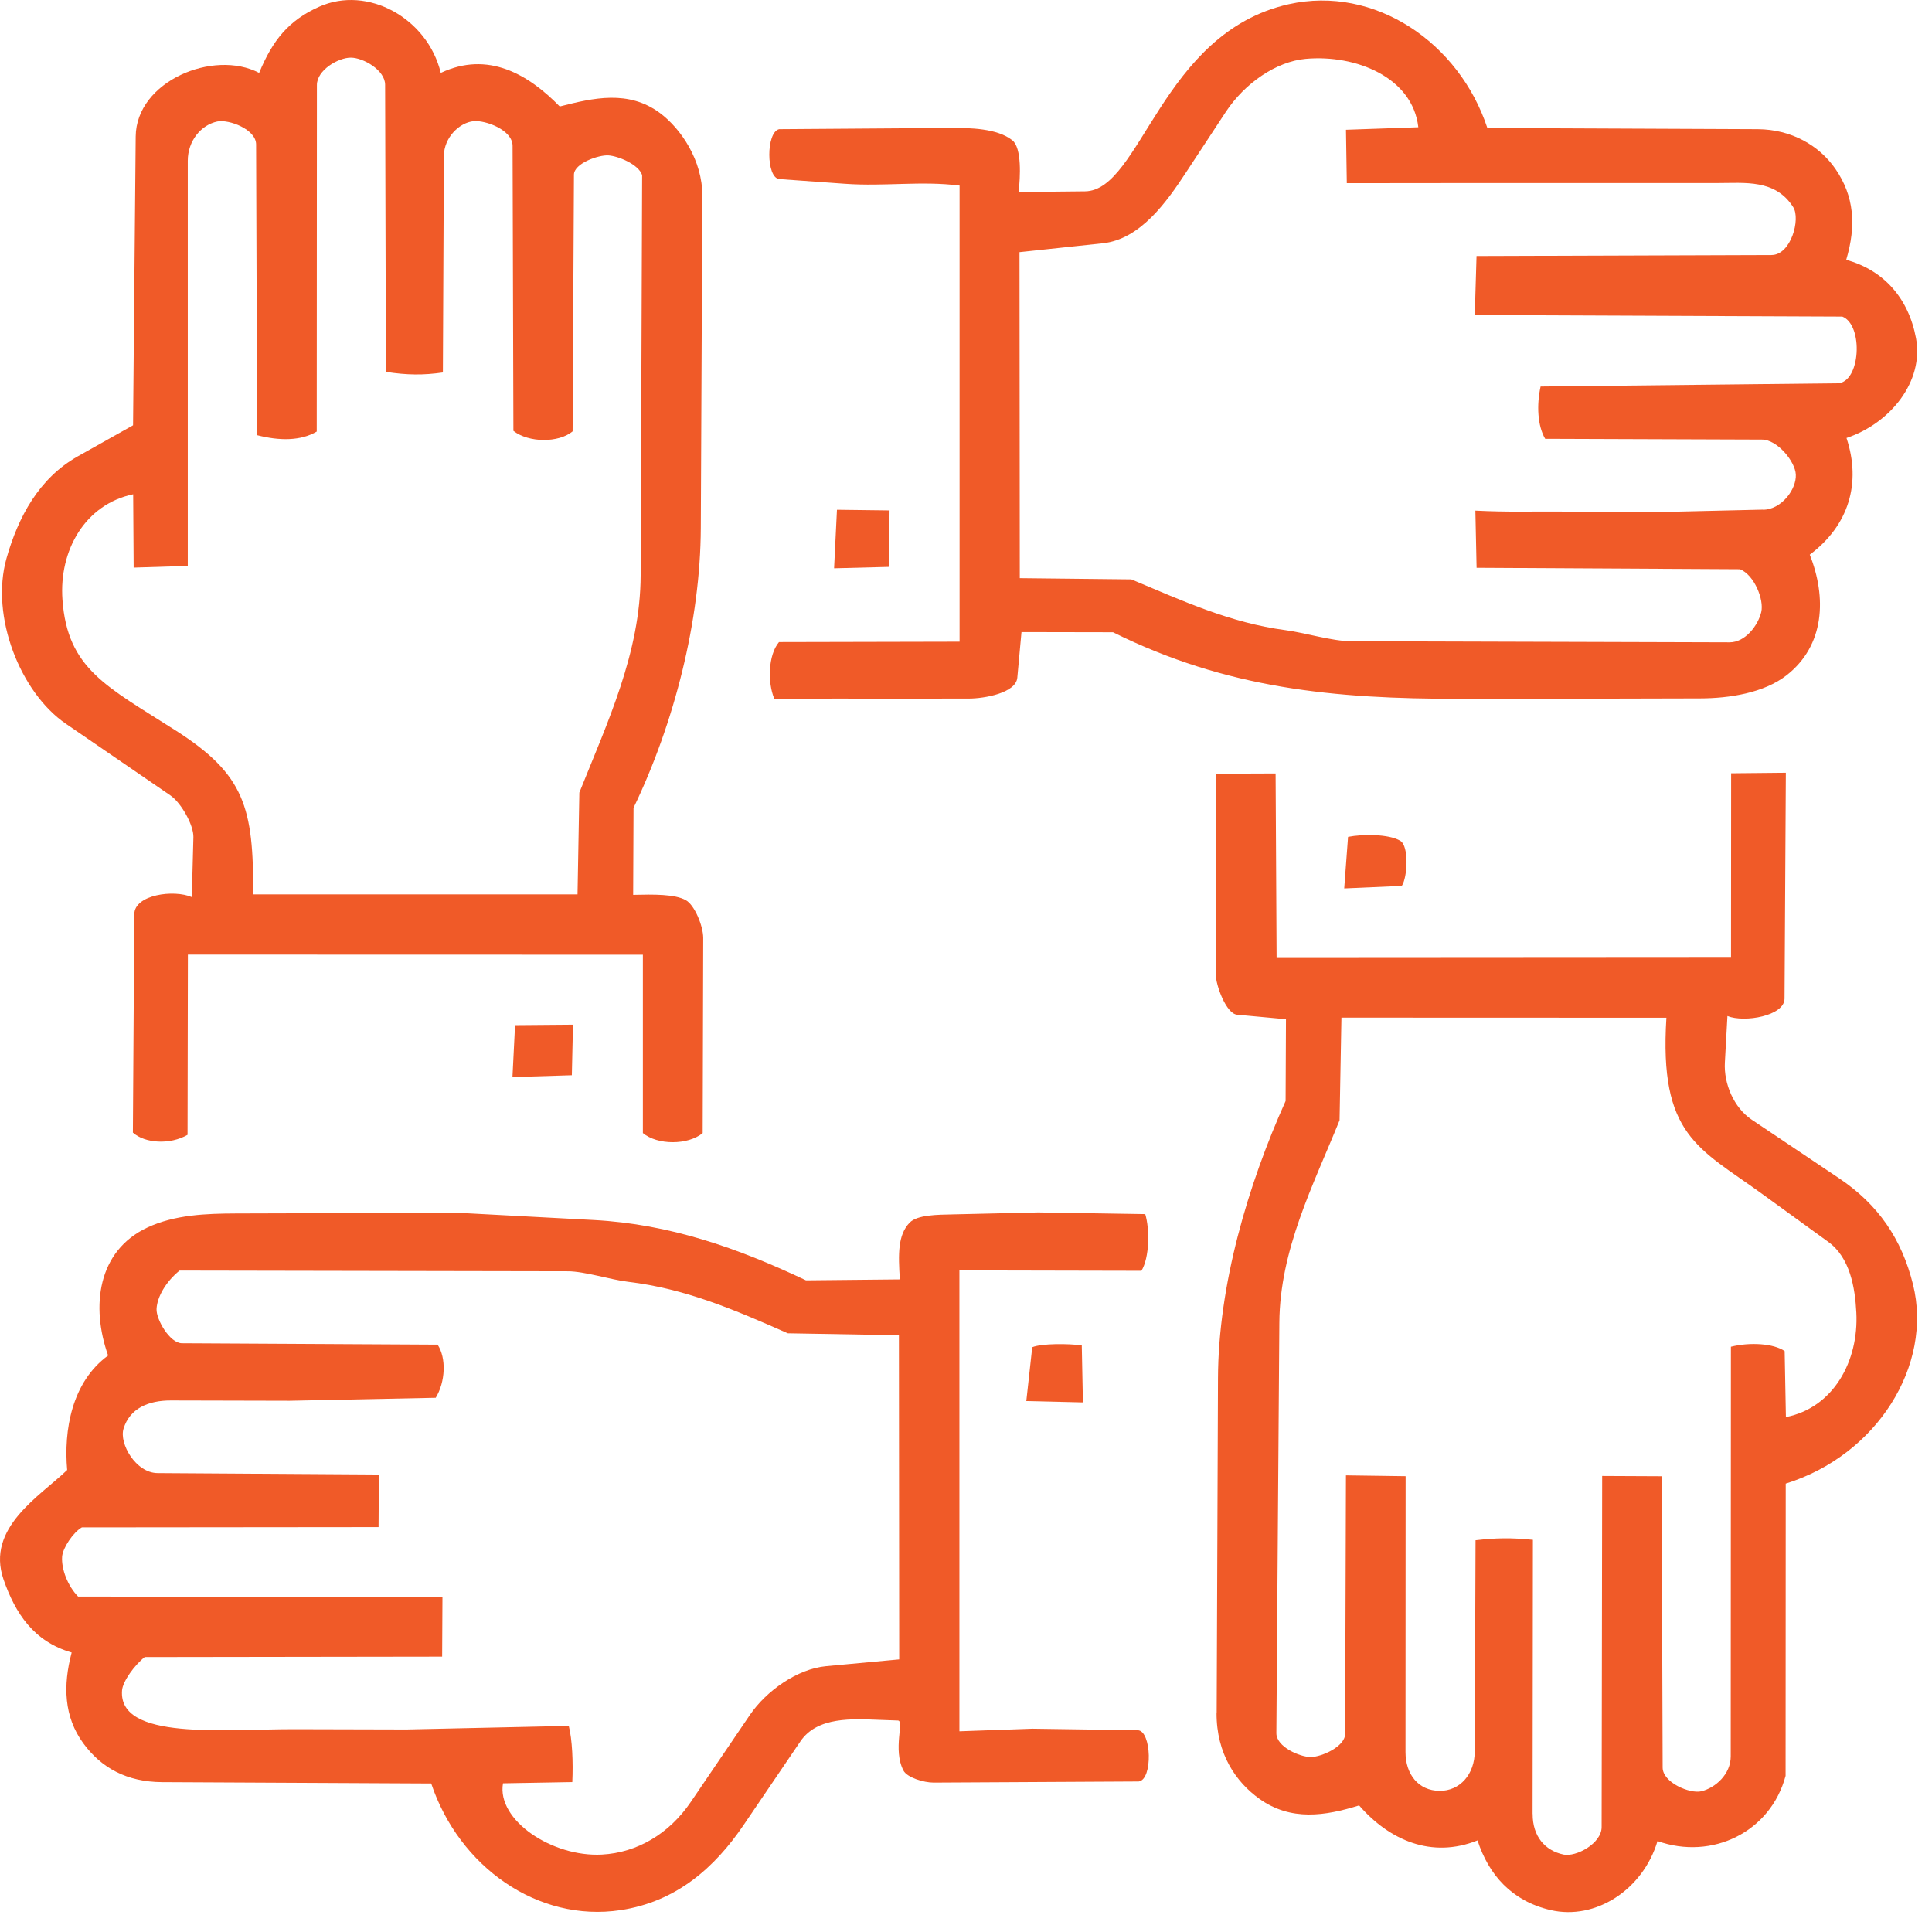
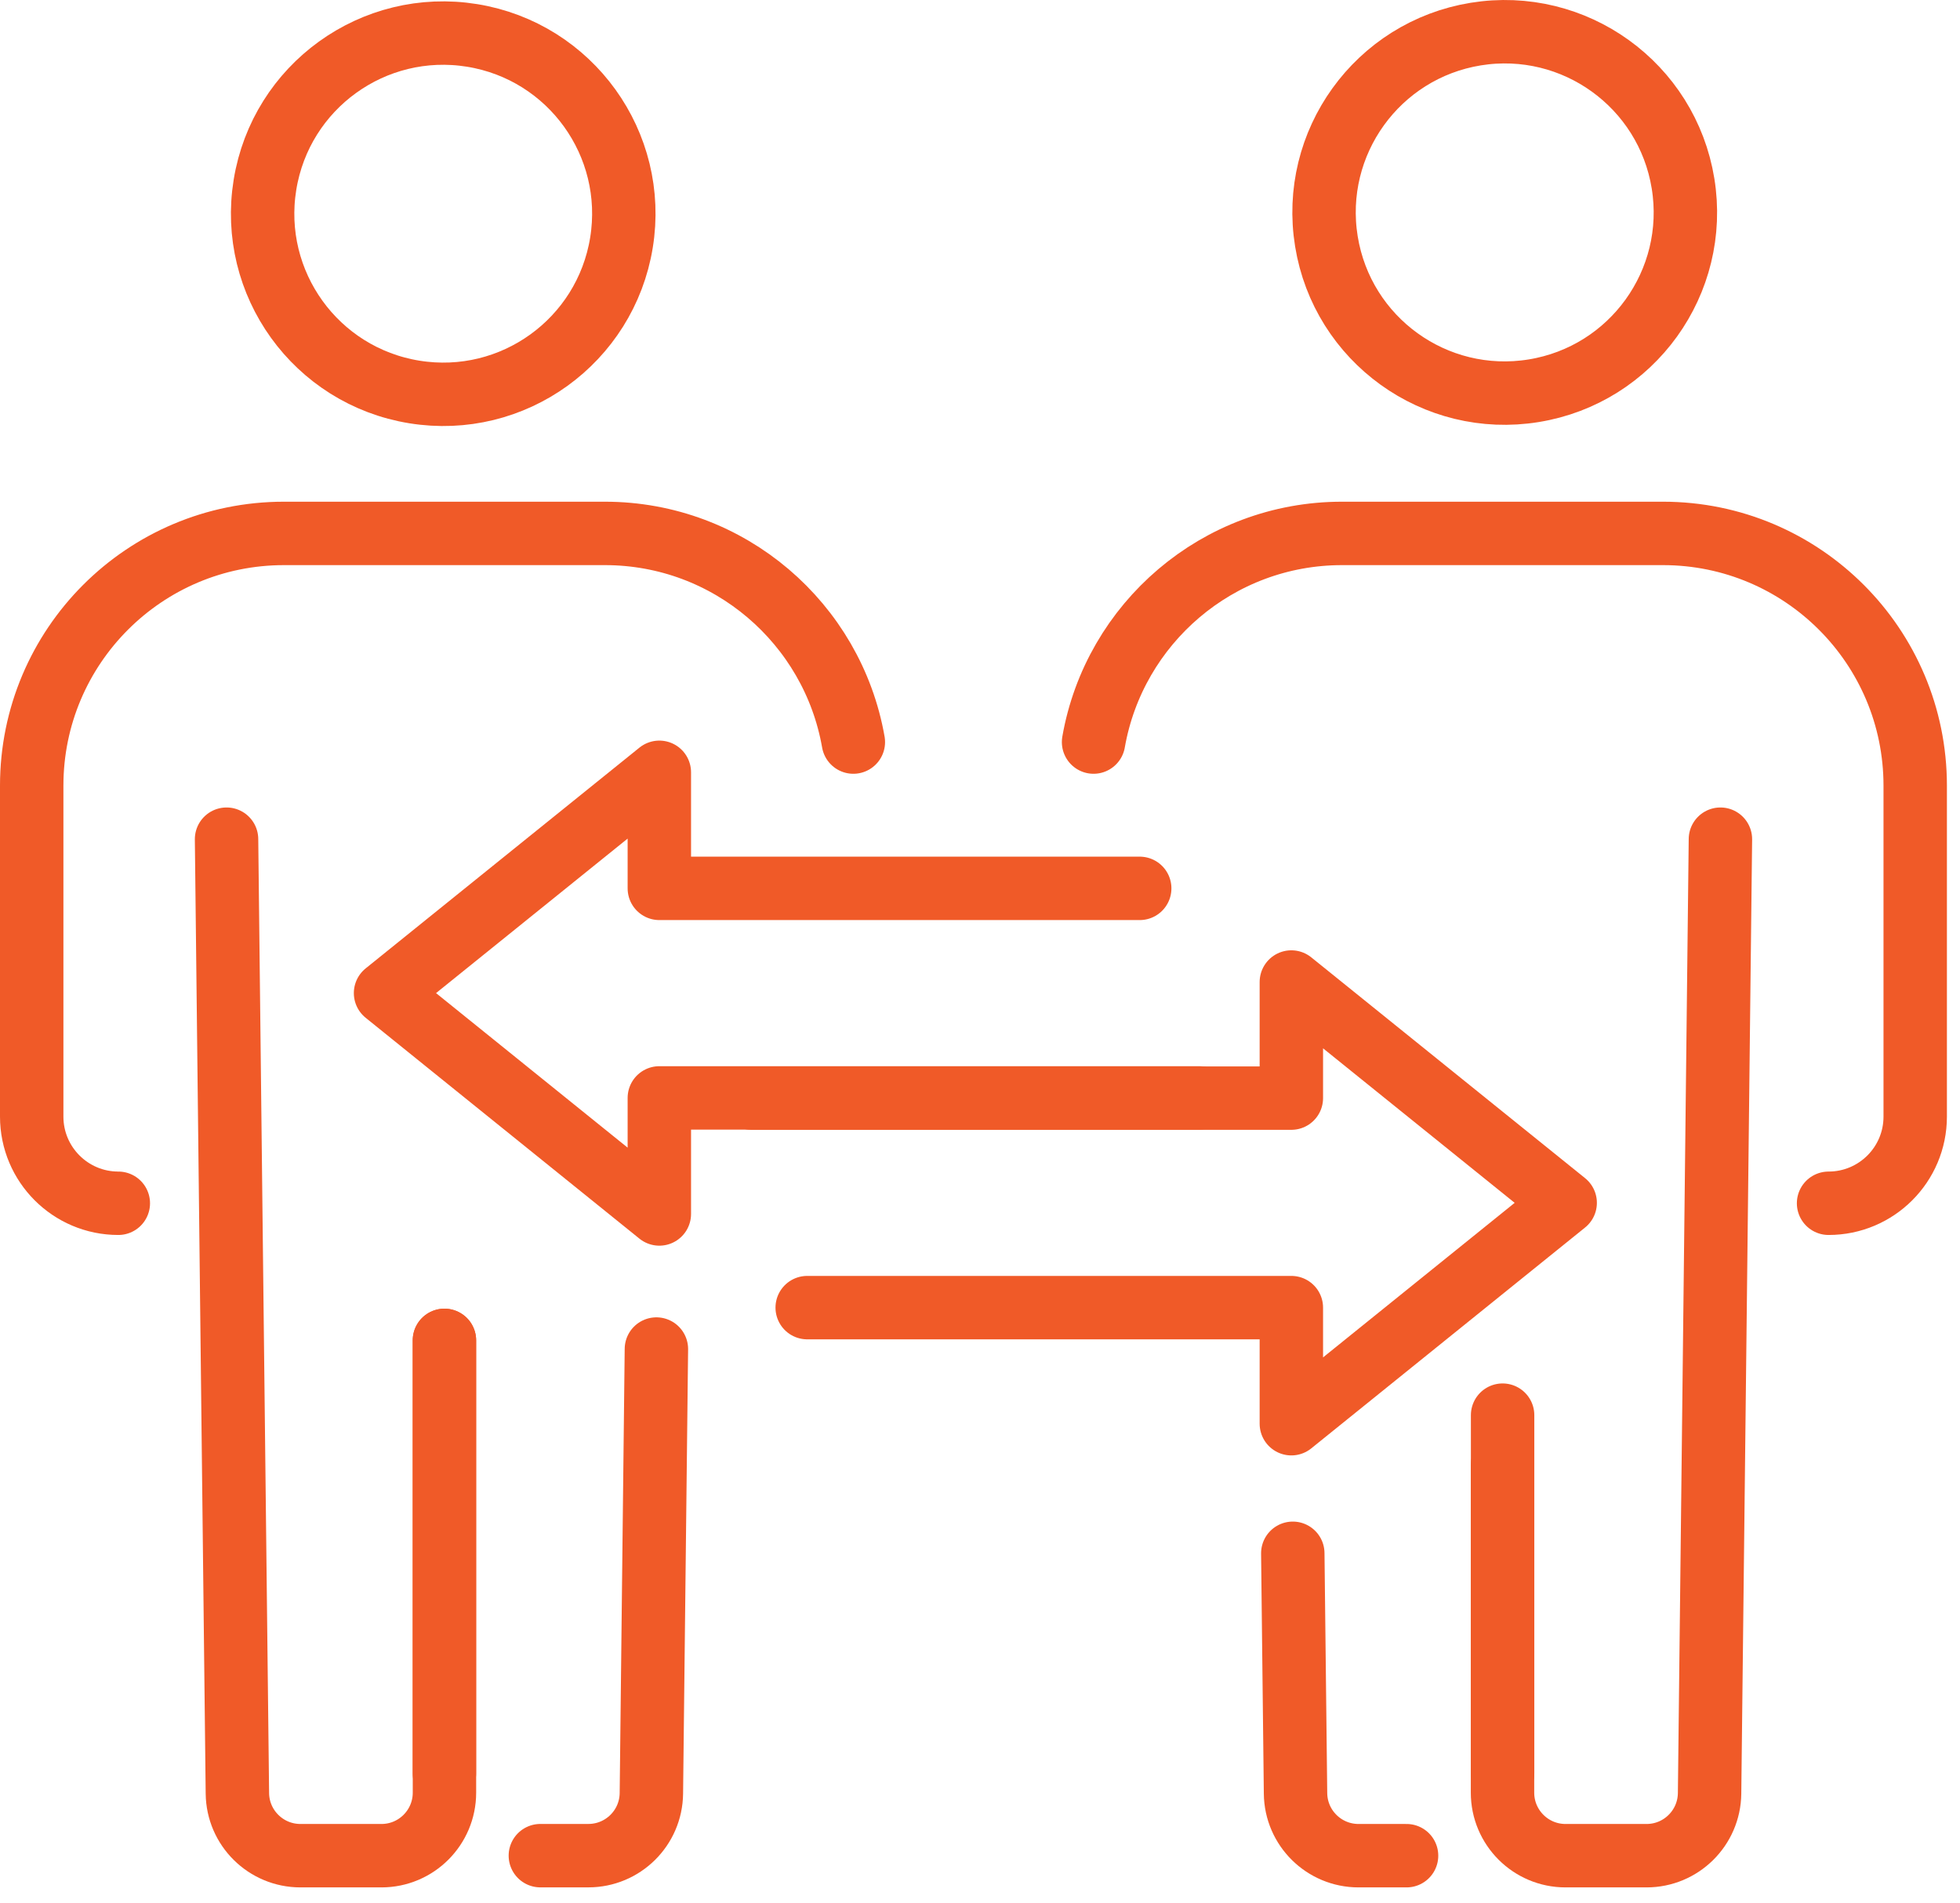
- <svg xmlns="http://www.w3.org/2000/svg" width="68" height="68" viewBox="0 0 68 68" fill="none">
-   <path d="M6.601 39.948L6.613 33.599L22.627 33.603V39.88C23.138 40.306 24.203 40.313 24.732 39.882L24.751 33.012C24.751 32.596 24.448 31.852 24.137 31.682C23.75 31.469 23.019 31.478 22.285 31.496L22.298 28.434C23.731 25.456 24.652 21.856 24.666 18.581L24.72 6.892C24.726 5.642 23.964 4.526 23.231 3.98C22.121 3.154 20.877 3.447 19.701 3.747C18.587 2.606 17.17 1.785 15.514 2.565C15.049 0.64 12.942 -0.526 11.235 0.236C10.155 0.718 9.593 1.422 9.121 2.565C7.519 1.727 4.793 2.855 4.776 4.804L4.683 14.969L2.739 16.061C1.366 16.833 0.637 18.209 0.229 19.65C-0.352 21.701 0.725 24.381 2.313 25.47L5.999 27.997C6.374 28.255 6.819 29.041 6.807 29.466L6.751 31.575C6.121 31.299 4.731 31.488 4.727 32.178L4.677 39.864C5.108 40.249 5.987 40.296 6.599 39.944L6.601 39.948ZM8.911 31.484C8.926 28.413 8.609 27.262 6.187 25.713C3.765 24.165 2.371 23.551 2.198 21.104C2.074 19.37 2.995 17.751 4.687 17.397L4.704 19.978L6.609 19.918V5.656C6.609 4.962 7.072 4.398 7.647 4.276C8.053 4.192 9.014 4.55 9.014 5.084L9.049 15.317C9.84 15.521 10.586 15.521 11.148 15.19L11.154 2.991C11.154 2.464 11.91 2.026 12.349 2.028C12.787 2.03 13.555 2.468 13.555 2.985L13.582 13.089C14.334 13.204 14.904 13.208 15.588 13.11L15.623 5.489C15.627 4.833 16.175 4.309 16.675 4.264C17.085 4.227 18.039 4.569 18.041 5.133L18.07 15.165C18.609 15.589 19.664 15.591 20.154 15.183L20.201 6.149C20.203 5.749 21.072 5.446 21.414 5.469C21.756 5.492 22.477 5.782 22.601 6.163L22.549 20.245C22.539 22.974 21.386 25.41 20.391 27.896L20.327 31.48H8.907L8.911 31.484Z" fill="#F05A28" />
-   <path d="M42.819 60.291C42.813 61.731 43.503 62.724 44.327 63.313C45.437 64.106 46.648 63.916 47.836 63.545C48.901 64.771 50.39 65.424 52.004 64.777C52.398 65.992 53.213 66.911 54.572 67.228C56.158 67.598 57.828 66.511 58.339 64.8C60.257 65.483 62.316 64.487 62.847 62.505L62.852 52.218C66.075 51.215 68.035 48.05 67.333 45.212C66.937 43.612 66.112 42.399 64.734 41.474L61.655 39.409C61.027 38.989 60.668 38.142 60.71 37.397L60.8 35.761C61.402 36.002 62.806 35.755 62.81 35.15L62.856 27.198L60.93 27.217L60.926 33.708L44.932 33.718L44.897 27.223L42.805 27.231L42.79 34.285C42.79 34.678 43.159 35.679 43.54 35.714L45.262 35.873L45.249 38.752C43.919 41.711 42.881 45.233 42.869 48.509L42.823 60.289L42.819 60.291ZM53.942 63.844L53.953 54.196C53.172 54.119 52.649 54.128 51.934 54.212L51.907 61.63C51.906 62.456 51.384 63.037 50.668 63.033C49.918 63.026 49.469 62.444 49.469 61.669L49.473 51.957L47.373 51.928L47.344 61.027C47.344 61.474 46.51 61.842 46.133 61.842C45.756 61.842 44.92 61.486 44.924 61L45.029 46.557C45.047 43.985 46.213 41.738 47.148 39.431L47.214 35.817L58.652 35.821C58.391 39.969 59.785 40.399 62.011 42.014L64.353 43.713C65.115 44.265 65.292 45.319 65.337 46.197C65.426 47.898 64.536 49.547 62.858 49.877L62.814 47.554C62.431 47.286 61.591 47.233 60.922 47.401L60.916 61.82C60.916 62.446 60.38 62.925 59.884 63.047C59.482 63.146 58.523 62.742 58.52 62.215L58.485 51.959L56.391 51.949L56.372 64.307C56.372 64.888 55.468 65.368 55.032 65.275C54.373 65.135 53.942 64.631 53.944 63.846L53.942 63.844Z" fill="#F05A28" />
-   <path d="M2.522 58.164C2.213 59.33 2.25 60.425 2.93 61.356C3.566 62.227 4.466 62.719 5.704 62.726L15.177 62.773C16.158 65.702 18.922 67.672 21.846 67.23C23.813 66.931 25.155 65.734 26.173 64.235L28.171 61.292C28.768 60.411 30.01 60.499 30.967 60.534L31.604 60.557C31.838 60.565 31.414 61.566 31.797 62.316C31.927 62.567 32.52 62.744 32.86 62.742L40.076 62.703C40.583 62.645 40.533 60.905 40.043 60.899L36.338 60.845L33.768 60.936V44.714L40.175 44.728C40.461 44.259 40.469 43.262 40.309 42.733L36.544 42.673L33.521 42.743C33.01 42.755 32.289 42.753 32.017 43.033C31.597 43.466 31.614 44.145 31.672 45.031L28.368 45.064C25.961 43.923 23.566 43.083 20.905 42.941L16.415 42.702L12.457 42.698L8.311 42.71C7.257 42.714 6.153 42.753 5.185 43.206C3.432 44.028 3.193 45.984 3.805 47.71C2.522 48.645 2.24 50.35 2.364 51.739C1.406 52.663 -0.505 53.771 0.125 55.594C0.539 56.786 1.19 57.779 2.52 58.162L2.522 58.164ZM5.101 58.323L15.562 58.308L15.573 56.208L2.749 56.193C2.384 55.822 2.156 55.227 2.186 54.789C2.209 54.482 2.572 53.938 2.88 53.759L13.324 53.749L13.336 51.899L5.547 51.848C4.779 51.844 4.19 50.808 4.347 50.289C4.567 49.562 5.236 49.29 6.015 49.292L10.198 49.302L15.336 49.197C15.678 48.639 15.715 47.799 15.402 47.327L6.402 47.278C5.974 47.276 5.494 46.438 5.51 46.073C5.529 45.645 5.842 45.107 6.32 44.72L19.986 44.745C20.573 44.745 21.496 45.043 22.105 45.115C24.124 45.356 25.849 46.098 27.728 46.928L31.639 46.996L31.649 58.405L29.077 58.644C28.061 58.739 26.972 59.513 26.395 60.359L24.315 63.422C23.545 64.556 22.416 65.207 21.191 65.275C19.436 65.372 17.476 64.062 17.704 62.767L20.143 62.724C20.176 62.032 20.141 61.22 20.019 60.747L14.308 60.872L10.393 60.862C7.868 60.856 4.163 61.268 4.295 59.498C4.32 59.175 4.738 58.603 5.096 58.321L5.101 58.323Z" fill="#F05A28" />
-   <path d="M29.849 24.591L34.101 24.587C34.641 24.587 35.757 24.393 35.806 23.852L35.953 22.247L39.174 22.253C43.169 24.237 46.962 24.601 51.38 24.595L55.703 24.591L59.842 24.581C60.862 24.579 62.081 24.391 62.88 23.769C64.229 22.717 64.295 21.026 63.698 19.523C65.071 18.493 65.518 17.008 64.991 15.416C66.554 14.891 67.718 13.412 67.438 11.907C67.176 10.492 66.295 9.506 64.981 9.145C65.341 7.932 65.261 6.9 64.6 5.943C64.029 5.119 63.055 4.553 61.865 4.546L52.35 4.505C51.359 1.498 48.383 -0.528 45.356 0.149C40.867 1.157 40.158 6.713 38.189 6.734L35.852 6.758C35.911 6.239 35.969 5.203 35.629 4.936C35.094 4.511 34.126 4.499 33.475 4.503L27.424 4.546C26.959 4.645 26.961 6.27 27.433 6.303L29.735 6.468C31.144 6.569 32.417 6.359 33.774 6.532V22.585L27.418 22.599C27.033 23.057 27.013 24.031 27.252 24.591L29.849 24.587V24.591ZM62.06 17.937L58.156 18.028L54.908 18.005C53.855 17.997 53.114 18.03 51.928 17.972L51.971 19.984L61.243 20.035C61.747 20.237 62.095 21.111 61.99 21.543C61.875 22.019 61.424 22.61 60.876 22.608L47.55 22.569C46.905 22.569 45.908 22.266 45.245 22.179C43.305 21.924 41.633 21.152 39.818 20.392L35.893 20.349L35.883 8.875L38.817 8.562C40.136 8.422 41.064 7.102 41.723 6.101L43.134 3.953C43.816 2.915 44.926 2.166 45.951 2.071C47.72 1.91 49.722 2.722 49.92 4.478L47.374 4.567L47.403 6.447L51.388 6.443H55.701H60.427C61.418 6.443 62.487 6.299 63.117 7.294C63.378 7.708 63.039 8.974 62.353 8.976L51.969 9.011L51.907 11.089L64.845 11.143C65.596 11.439 65.489 13.48 64.668 13.491L54.224 13.604C54.08 14.253 54.115 14.986 54.385 15.445L62.013 15.472C62.559 15.472 63.185 16.246 63.207 16.701C63.234 17.216 62.711 17.927 62.06 17.943V17.937Z" fill="#F05A28" />
-   <path d="M29.357 20.002L31.293 19.952L31.309 17.965L29.458 17.942L29.357 20.002Z" fill="#F05A28" />
-   <path d="M47.312 31.27L49.338 31.181C49.538 30.889 49.602 29.779 49.282 29.591C48.875 29.352 47.964 29.354 47.447 29.455L47.312 31.27Z" fill="#F05A28" />
-   <path d="M18.037 37.909L20.127 37.845L20.167 36.065L18.128 36.082L18.037 37.909Z" fill="#F05A28" />
-   <path d="M36.125 49.313L38.115 49.36L38.075 47.352C37.61 47.29 36.671 47.28 36.331 47.418L36.123 49.313H36.125Z" fill="#F05A28" />
+ <svg xmlns="http://www.w3.org/2000/svg" width="68" height="66" viewBox="0 0 68 66" fill="none">
+   <path d="M15.418 61.517V46.497" stroke="#F05A28" stroke-width="2.2" stroke-linecap="round" stroke-linejoin="round" />
+   <path d="M22.773 46.798L22.599 62.211C22.586 63.409 21.61 64.372 20.413 64.372H18.747" stroke="#F05A28" stroke-width="2.2" stroke-linecap="round" stroke-linejoin="round" />
+   <path d="M7.86 29.111L8.236 62.211C8.249 63.409 9.225 64.373 10.423 64.373H13.234C14.441 64.373 15.42 63.394 15.42 62.186V46.497" stroke="#F05A28" stroke-width="2.2" stroke-linecap="round" stroke-linejoin="round" />
+   <path d="M21.561 8.417C22.116 5.001 19.796 1.783 16.381 1.229C12.965 0.675 9.747 2.994 9.193 6.41C8.639 9.825 10.958 13.043 14.374 13.597C17.789 14.152 21.007 11.832 21.561 8.417Z" stroke="#F05A28" stroke-width="2.2" stroke-linecap="round" stroke-linejoin="round" />
+   <path d="M29.606 25.742C28.889 21.631 25.303 18.504 20.985 18.504H9.85C5.017 18.504 1.1 22.421 1.1 27.254V38.735C1.1 40.396 2.447 41.741 4.105 41.741" stroke="#F05A28" stroke-width="2.2" stroke-linecap="round" stroke-linejoin="round" />
+   <path d="M52.131 61.516V49.091" stroke="#F05A28" stroke-width="2.2" stroke-linecap="round" stroke-linejoin="round" />
+   <path d="M44.852 53.883L44.947 62.212C44.959 63.41 45.935 64.373 47.133 64.373H48.799" stroke="#F05A28" stroke-width="2.2" stroke-linecap="round" stroke-linejoin="round" />
+   <path d="M59.688 29.111L59.312 62.211C59.299 63.409 58.323 64.373 57.126 64.373H54.314C53.107 64.373 52.128 63.394 52.128 62.186V50.824" stroke="#F05A28" stroke-width="2.2" stroke-linecap="round" stroke-linejoin="round" />
+   <path d="M53.209 13.555C56.626 13.001 58.946 9.781 58.391 6.365C57.836 2.948 54.617 0.628 51.2 1.182C47.784 1.737 45.464 4.956 46.018 8.373C46.573 11.79 49.792 14.11 53.209 13.555Z" stroke="#F05A28" stroke-width="2.2" stroke-linecap="round" stroke-linejoin="round" />
+   <path d="M37.94 25.742C38.657 21.631 42.243 18.504 46.56 18.504H57.696C62.529 18.504 66.446 22.421 66.446 27.254V38.735C66.446 40.396 65.099 41.741 63.44 41.741" stroke="#F05A28" stroke-width="2.2" stroke-linecap="round" stroke-linejoin="round" />
+   <path d="M39.541 30.817H22.875V26.791L13.376 34.45L22.875 42.112V38.086H41.605" stroke="#F05A28" stroke-width="2.2" stroke-linecap="round" stroke-linejoin="round" />
+   <path d="M28.005 45.361H44.802V49.388L54.302 41.726L44.802 34.066V38.093H26.072" stroke="#F05A28" stroke-width="2.2" stroke-linecap="round" stroke-linejoin="round" />
</svg>
